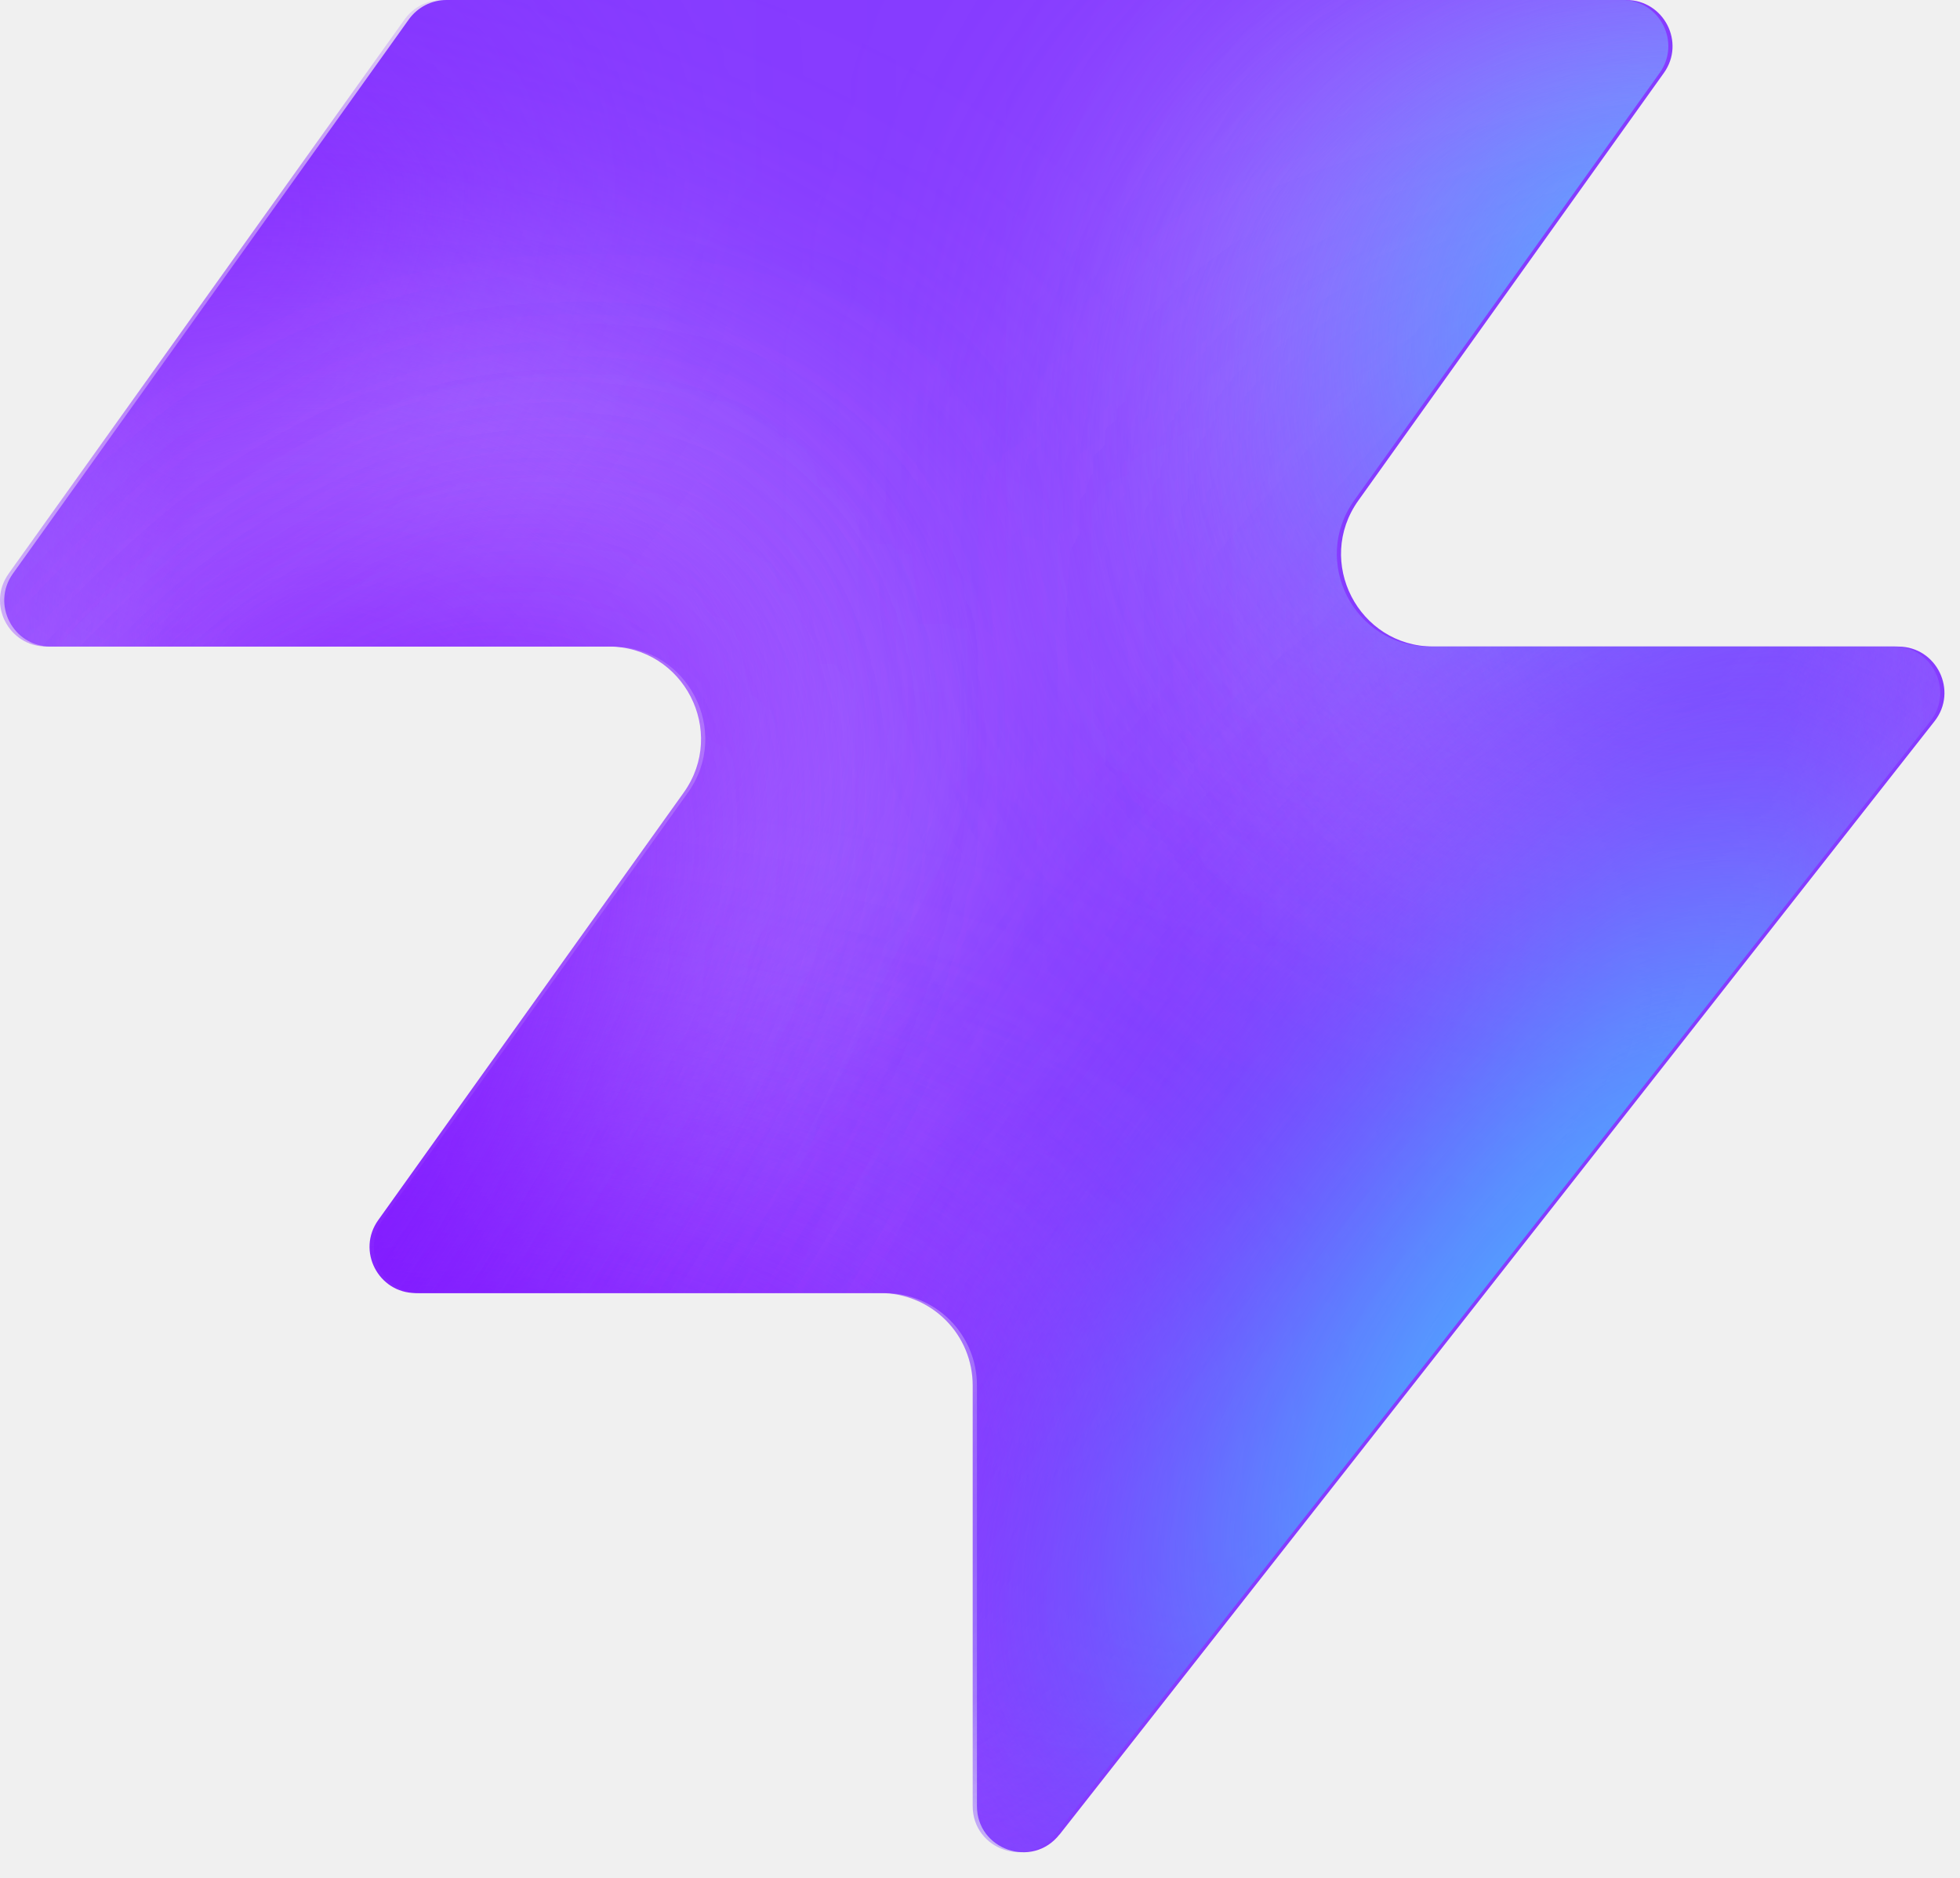
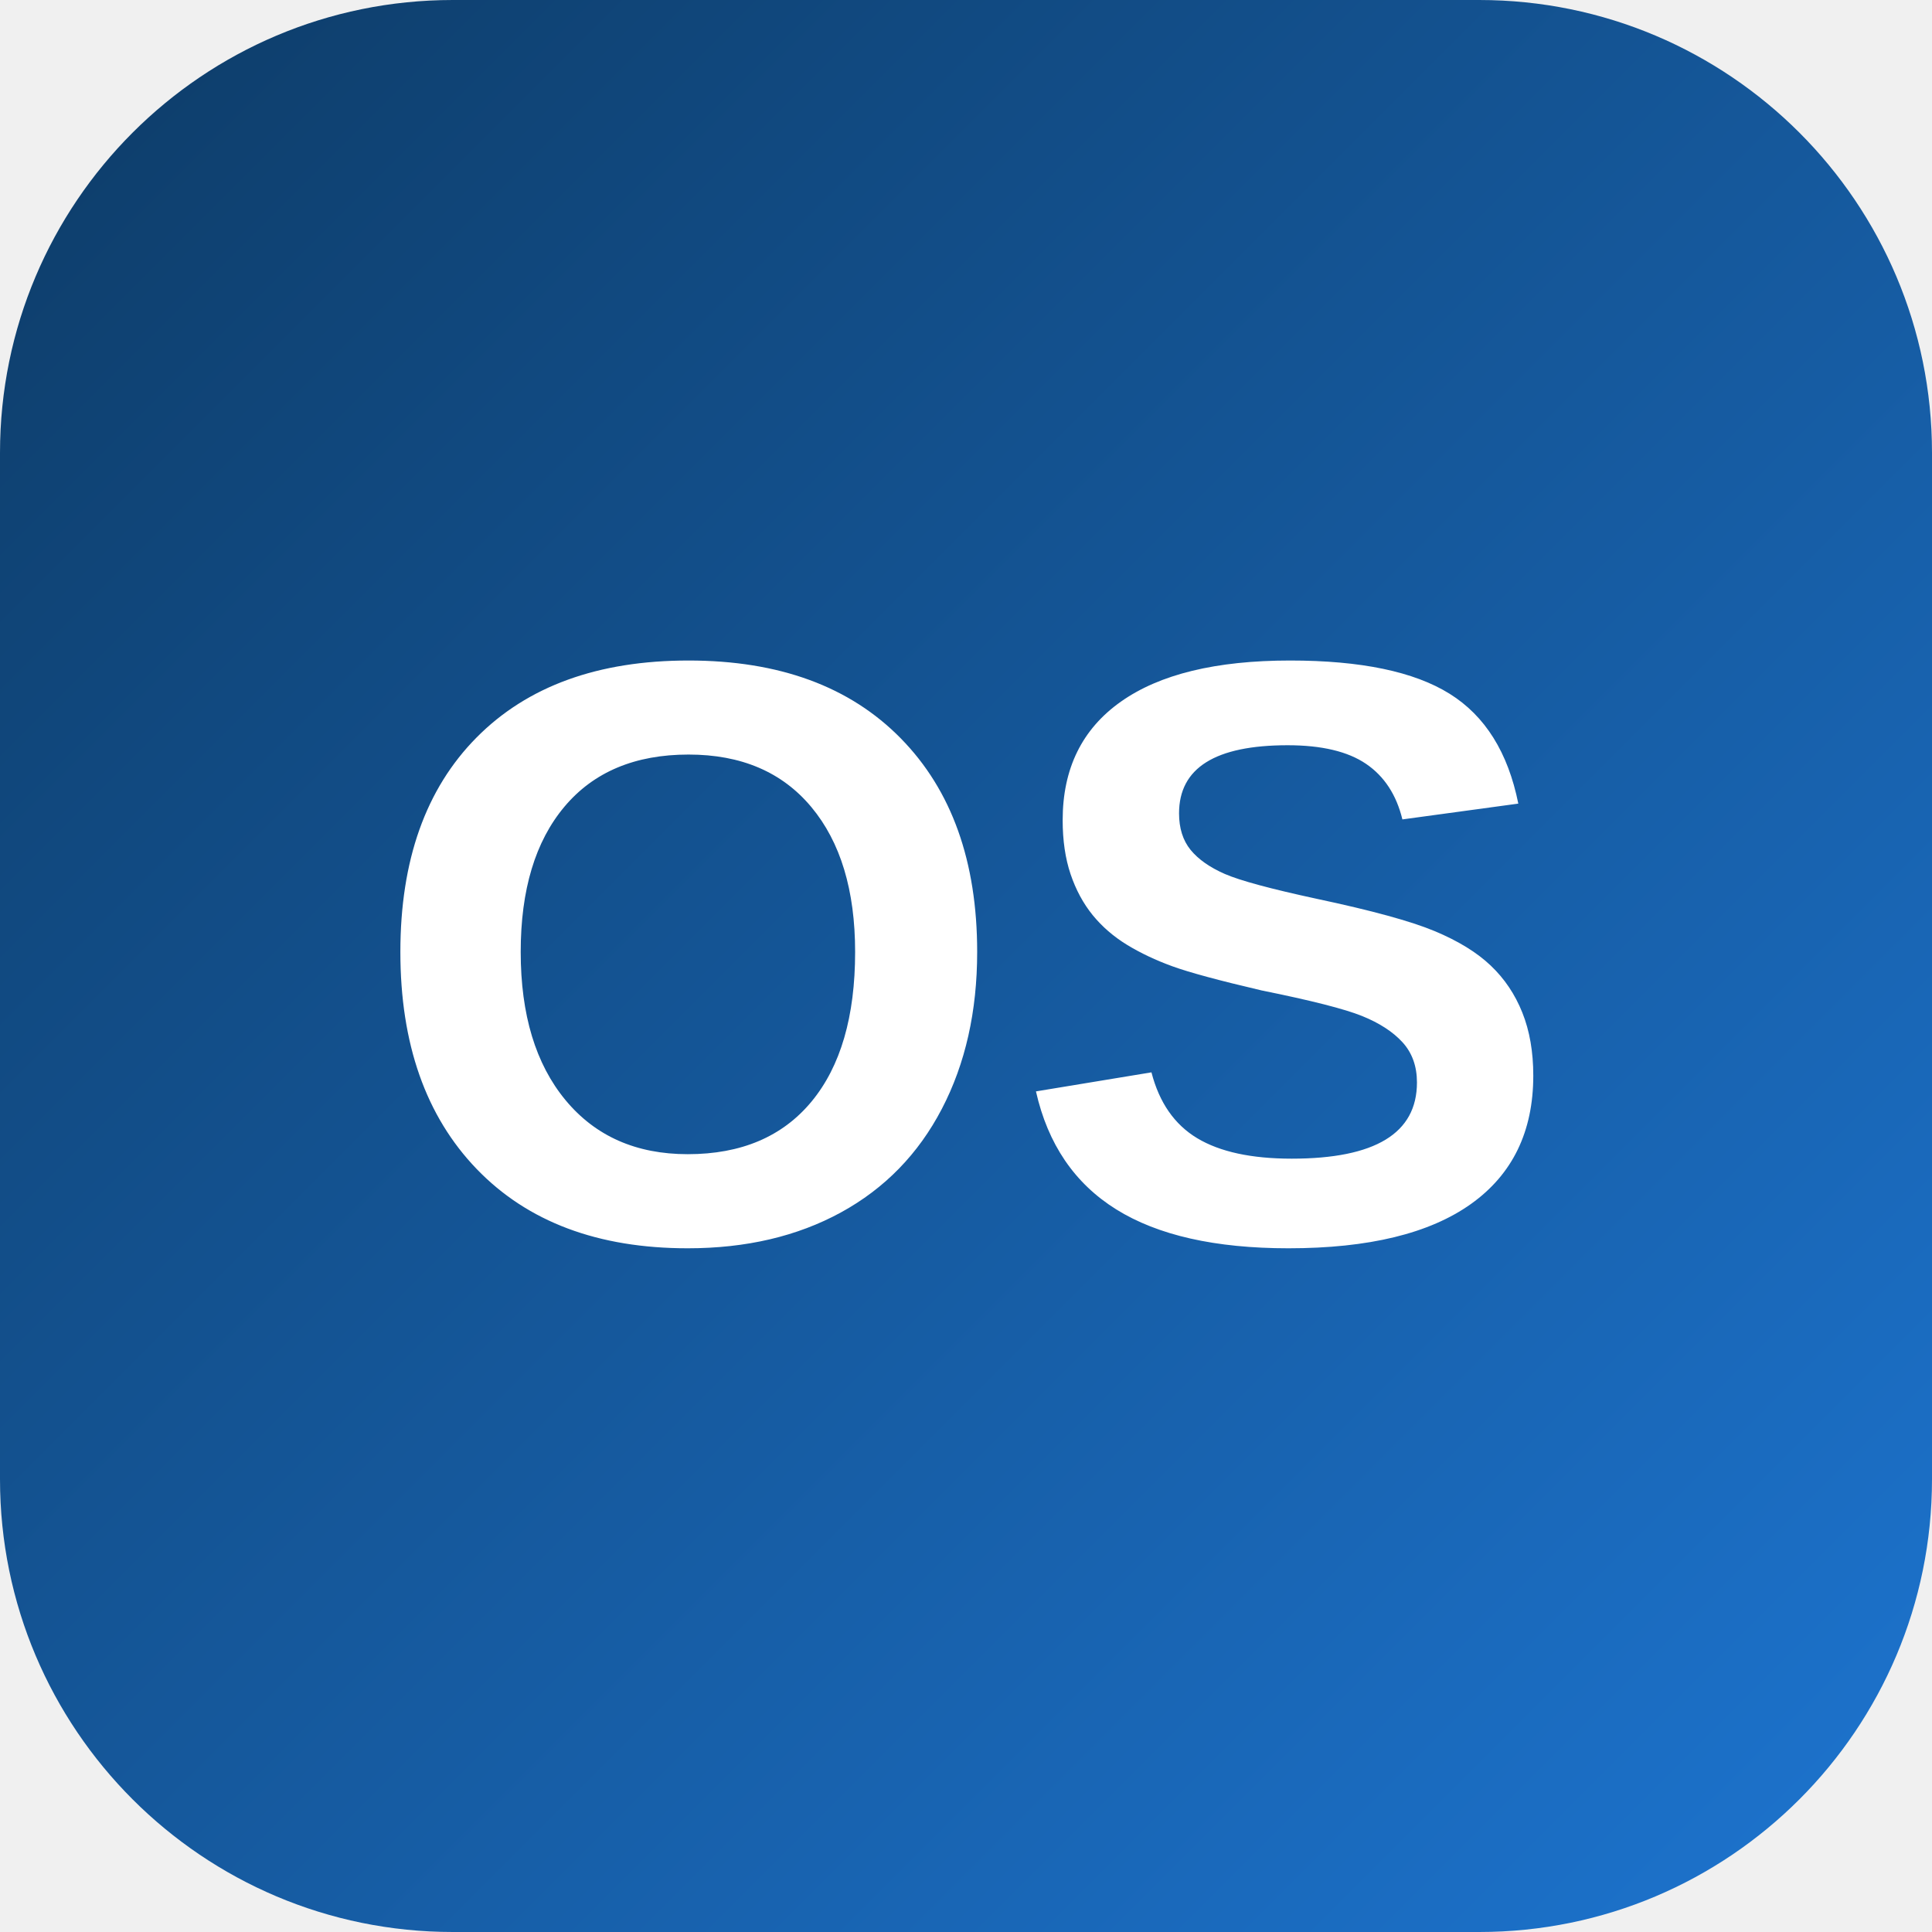
- <svg xmlns="http://www.w3.org/2000/svg" width="48" height="46" fill="none" viewBox="0 0 48 46">
-   <path fill="#863bff" d="M25.946 44.938c-.664.845-2.021.375-2.021-.698V33.937a2.26 2.26 0 0 0-2.262-2.262H10.287c-.92 0-1.456-1.04-.92-1.788l7.48-10.471c1.07-1.497 0-3.578-1.842-3.578H1.237c-.92 0-1.456-1.04-.92-1.788L10.013.474c.214-.297.556-.474.92-.474h28.894c.92 0 1.456 1.04.92 1.788l-7.48 10.471c-1.07 1.498 0 3.579 1.842 3.579h11.377c.943 0 1.473 1.088.89 1.83L25.947 44.94z" style="fill:#863bff;fill:color(display-p3 .525 .23 1);fill-opacity:1" />
-   <mask id="a" width="48" height="46" x="0" y="0" maskUnits="userSpaceOnUse" style="mask-type:alpha">
-     <path fill="#000" d="M25.842 44.938c-.664.844-2.021.375-2.021-.698V33.937a2.26 2.26 0 0 0-2.262-2.262H10.183c-.92 0-1.456-1.04-.92-1.788l7.48-10.471c1.07-1.498 0-3.579-1.842-3.579H1.133c-.92 0-1.456-1.04-.92-1.787L9.91.473c.214-.297.556-.474.92-.474h28.894c.92 0 1.456 1.04.92 1.788l-7.48 10.471c-1.07 1.498 0 3.578 1.842 3.578h11.377c.943 0 1.473 1.088.89 1.832L25.843 44.94z" style="fill:#000;fill-opacity:1" />
-   </mask>
-   <g mask="url(#a)">
-     <g filter="url(#b)">
-       <ellipse cx="5.508" cy="14.704" fill="#ede6ff" rx="5.508" ry="14.704" style="fill:#ede6ff;fill:color(display-p3 .927 .903 1);fill-opacity:1" transform="matrix(.00324 1 1 -.00324 -4.47 31.516)" />
-     </g>
-     <g filter="url(#c)">
-       <ellipse cx="10.399" cy="29.851" fill="#ede6ff" rx="10.399" ry="29.851" style="fill:#ede6ff;fill:color(display-p3 .927 .903 1);fill-opacity:1" transform="matrix(.00324 1 1 -.00324 -39.328 7.883)" />
-     </g>
-     <g filter="url(#d)">
-       <ellipse cx="5.508" cy="30.487" fill="#7e14ff" rx="5.508" ry="30.487" style="fill:#7e14ff;fill:color(display-p3 .492 .077 1);fill-opacity:1" transform="rotate(89.814 -25.913 -14.639)scale(1 -1)" />
-     </g>
-     <g filter="url(#e)">
-       <ellipse cx="5.508" cy="30.599" fill="#7e14ff" rx="5.508" ry="30.599" style="fill:#7e14ff;fill:color(display-p3 .492 .077 1);fill-opacity:1" transform="rotate(89.814 -32.644 -3.334)scale(1 -1)" />
-     </g>
-     <g filter="url(#f)">
-       <ellipse cx="5.508" cy="30.599" fill="#7e14ff" rx="5.508" ry="30.599" style="fill:#7e14ff;fill:color(display-p3 .492 .077 1);fill-opacity:1" transform="matrix(.00324 1 1 -.00324 -34.34 30.47)" />
-     </g>
-     <g filter="url(#g)">
-       <ellipse cx="14.072" cy="22.078" fill="#ede6ff" rx="14.072" ry="22.078" style="fill:#ede6ff;fill:color(display-p3 .927 .903 1);fill-opacity:1" transform="rotate(93.35 24.506 48.493)scale(-1 1)" />
-     </g>
-     <g filter="url(#h)">
-       <ellipse cx="3.47" cy="21.501" fill="#7e14ff" rx="3.47" ry="21.501" style="fill:#7e14ff;fill:color(display-p3 .492 .077 1);fill-opacity:1" transform="rotate(89.009 28.708 47.59)scale(-1 1)" />
-     </g>
-     <g filter="url(#i)">
-       <ellipse cx="3.47" cy="21.501" fill="#7e14ff" rx="3.47" ry="21.501" style="fill:#7e14ff;fill:color(display-p3 .492 .077 1);fill-opacity:1" transform="rotate(89.009 28.708 47.59)scale(-1 1)" />
-     </g>
-     <g filter="url(#j)">
-       <ellipse cx=".387" cy="8.972" fill="#7e14ff" rx="4.407" ry="29.108" style="fill:#7e14ff;fill:color(display-p3 .492 .077 1);fill-opacity:1" transform="rotate(39.51 .387 8.972)" />
-     </g>
-     <g filter="url(#k)">
-       <ellipse cx="47.523" cy="-6.092" fill="#7e14ff" rx="4.407" ry="29.108" style="fill:#7e14ff;fill:color(display-p3 .492 .077 1);fill-opacity:1" transform="rotate(37.892 47.523 -6.092)" />
-     </g>
-     <g filter="url(#l)">
-       <ellipse cx="41.412" cy="6.333" fill="#47bfff" rx="5.971" ry="9.665" style="fill:#47bfff;fill:color(display-p3 .28 .748 1);fill-opacity:1" transform="rotate(37.892 41.412 6.333)" />
-     </g>
-     <g filter="url(#m)">
-       <ellipse cx="-1.879" cy="38.332" fill="#7e14ff" rx="4.407" ry="29.108" style="fill:#7e14ff;fill:color(display-p3 .492 .077 1);fill-opacity:1" transform="rotate(37.892 -1.88 38.332)" />
-     </g>
-     <g filter="url(#n)">
-       <ellipse cx="-1.879" cy="38.332" fill="#7e14ff" rx="4.407" ry="29.108" style="fill:#7e14ff;fill:color(display-p3 .492 .077 1);fill-opacity:1" transform="rotate(37.892 -1.88 38.332)" />
-     </g>
-     <g filter="url(#o)">
-       <ellipse cx="35.651" cy="29.907" fill="#7e14ff" rx="4.407" ry="29.108" style="fill:#7e14ff;fill:color(display-p3 .492 .077 1);fill-opacity:1" transform="rotate(37.892 35.651 29.907)" />
-     </g>
-     <g filter="url(#p)">
-       <ellipse cx="38.418" cy="32.4" fill="#47bfff" rx="5.971" ry="15.297" style="fill:#47bfff;fill:color(display-p3 .28 .748 1);fill-opacity:1" transform="rotate(37.892 38.418 32.4)" />
-     </g>
-   </g>
+ <svg xmlns="http://www.w3.org/2000/svg" width="512" height="512" viewBox="0 0 512 512">
  <defs>
-     <filter id="b" width="60.045" height="41.654" x="-19.77" y="16.149" color-interpolation-filters="sRGB" filterUnits="userSpaceOnUse">
-       <feFlood flood-opacity="0" result="BackgroundImageFix" />
-       <feBlend in="SourceGraphic" in2="BackgroundImageFix" result="shape" />
-       <feGaussianBlur result="effect1_foregroundBlur_2002_17158" stdDeviation="7.659" />
-     </filter>
-     <filter id="c" width="90.34" height="51.437" x="-54.613" y="-7.533" color-interpolation-filters="sRGB" filterUnits="userSpaceOnUse">
-       <feFlood flood-opacity="0" result="BackgroundImageFix" />
-       <feBlend in="SourceGraphic" in2="BackgroundImageFix" result="shape" />
-       <feGaussianBlur result="effect1_foregroundBlur_2002_17158" stdDeviation="7.659" />
-     </filter>
-     <filter id="d" width="79.355" height="29.4" x="-49.64" y="2.03" color-interpolation-filters="sRGB" filterUnits="userSpaceOnUse">
-       <feFlood flood-opacity="0" result="BackgroundImageFix" />
-       <feBlend in="SourceGraphic" in2="BackgroundImageFix" result="shape" />
-       <feGaussianBlur result="effect1_foregroundBlur_2002_17158" stdDeviation="4.596" />
-     </filter>
-     <filter id="e" width="79.579" height="29.4" x="-45.045" y="20.029" color-interpolation-filters="sRGB" filterUnits="userSpaceOnUse">
-       <feFlood flood-opacity="0" result="BackgroundImageFix" />
-       <feBlend in="SourceGraphic" in2="BackgroundImageFix" result="shape" />
-       <feGaussianBlur result="effect1_foregroundBlur_2002_17158" stdDeviation="4.596" />
-     </filter>
-     <filter id="f" width="79.579" height="29.4" x="-43.513" y="21.178" color-interpolation-filters="sRGB" filterUnits="userSpaceOnUse">
-       <feFlood flood-opacity="0" result="BackgroundImageFix" />
-       <feBlend in="SourceGraphic" in2="BackgroundImageFix" result="shape" />
-       <feGaussianBlur result="effect1_foregroundBlur_2002_17158" stdDeviation="4.596" />
-     </filter>
-     <filter id="g" width="74.749" height="58.852" x="15.756" y="-17.901" color-interpolation-filters="sRGB" filterUnits="userSpaceOnUse">
-       <feFlood flood-opacity="0" result="BackgroundImageFix" />
-       <feBlend in="SourceGraphic" in2="BackgroundImageFix" result="shape" />
-       <feGaussianBlur result="effect1_foregroundBlur_2002_17158" stdDeviation="7.659" />
-     </filter>
-     <filter id="h" width="61.377" height="25.362" x="23.548" y="2.284" color-interpolation-filters="sRGB" filterUnits="userSpaceOnUse">
-       <feFlood flood-opacity="0" result="BackgroundImageFix" />
-       <feBlend in="SourceGraphic" in2="BackgroundImageFix" result="shape" />
-       <feGaussianBlur result="effect1_foregroundBlur_2002_17158" stdDeviation="4.596" />
-     </filter>
-     <filter id="i" width="61.377" height="25.362" x="23.548" y="2.284" color-interpolation-filters="sRGB" filterUnits="userSpaceOnUse">
-       <feFlood flood-opacity="0" result="BackgroundImageFix" />
-       <feBlend in="SourceGraphic" in2="BackgroundImageFix" result="shape" />
-       <feGaussianBlur result="effect1_foregroundBlur_2002_17158" stdDeviation="4.596" />
-     </filter>
-     <filter id="j" width="56.045" height="63.649" x="-27.636" y="-22.853" color-interpolation-filters="sRGB" filterUnits="userSpaceOnUse">
-       <feFlood flood-opacity="0" result="BackgroundImageFix" />
-       <feBlend in="SourceGraphic" in2="BackgroundImageFix" result="shape" />
-       <feGaussianBlur result="effect1_foregroundBlur_2002_17158" stdDeviation="4.596" />
-     </filter>
-     <filter id="k" width="54.814" height="64.646" x="20.116" y="-38.415" color-interpolation-filters="sRGB" filterUnits="userSpaceOnUse">
-       <feFlood flood-opacity="0" result="BackgroundImageFix" />
-       <feBlend in="SourceGraphic" in2="BackgroundImageFix" result="shape" />
-       <feGaussianBlur result="effect1_foregroundBlur_2002_17158" stdDeviation="4.596" />
-     </filter>
-     <filter id="l" width="33.541" height="35.313" x="24.641" y="-11.323" color-interpolation-filters="sRGB" filterUnits="userSpaceOnUse">
-       <feFlood flood-opacity="0" result="BackgroundImageFix" />
-       <feBlend in="SourceGraphic" in2="BackgroundImageFix" result="shape" />
-       <feGaussianBlur result="effect1_foregroundBlur_2002_17158" stdDeviation="4.596" />
-     </filter>
-     <filter id="m" width="54.814" height="64.646" x="-29.286" y="6.009" color-interpolation-filters="sRGB" filterUnits="userSpaceOnUse">
-       <feFlood flood-opacity="0" result="BackgroundImageFix" />
-       <feBlend in="SourceGraphic" in2="BackgroundImageFix" result="shape" />
-       <feGaussianBlur result="effect1_foregroundBlur_2002_17158" stdDeviation="4.596" />
-     </filter>
-     <filter id="n" width="54.814" height="64.646" x="-29.286" y="6.009" color-interpolation-filters="sRGB" filterUnits="userSpaceOnUse">
-       <feFlood flood-opacity="0" result="BackgroundImageFix" />
-       <feBlend in="SourceGraphic" in2="BackgroundImageFix" result="shape" />
-       <feGaussianBlur result="effect1_foregroundBlur_2002_17158" stdDeviation="4.596" />
-     </filter>
-     <filter id="o" width="54.814" height="64.646" x="8.244" y="-2.416" color-interpolation-filters="sRGB" filterUnits="userSpaceOnUse">
-       <feFlood flood-opacity="0" result="BackgroundImageFix" />
-       <feBlend in="SourceGraphic" in2="BackgroundImageFix" result="shape" />
-       <feGaussianBlur result="effect1_foregroundBlur_2002_17158" stdDeviation="4.596" />
-     </filter>
-     <filter id="p" width="39.409" height="43.623" x="18.713" y="10.588" color-interpolation-filters="sRGB" filterUnits="userSpaceOnUse">
-       <feFlood flood-opacity="0" result="BackgroundImageFix" />
-       <feBlend in="SourceGraphic" in2="BackgroundImageFix" result="shape" />
-       <feGaussianBlur result="effect1_foregroundBlur_2002_17158" stdDeviation="4.596" />
-     </filter>
+     <linearGradient id="grad" x1="0" y1="0" x2="1" y2="1">
+       <stop offset="0%" stop-color="#0D3B66" />
+       <stop offset="100%" stop-color="#1D75D1" />
+     </linearGradient>
  </defs>
+   <rect x="0" y="0" width="512" height="512" rx="120" fill="url(#grad)" />
+   <text x="50%" y="52%" text-anchor="middle" dominant-baseline="middle" fill="white" font-size="220" font-family="Arial" font-weight="700">
+     OS
+   </text>
</svg>
